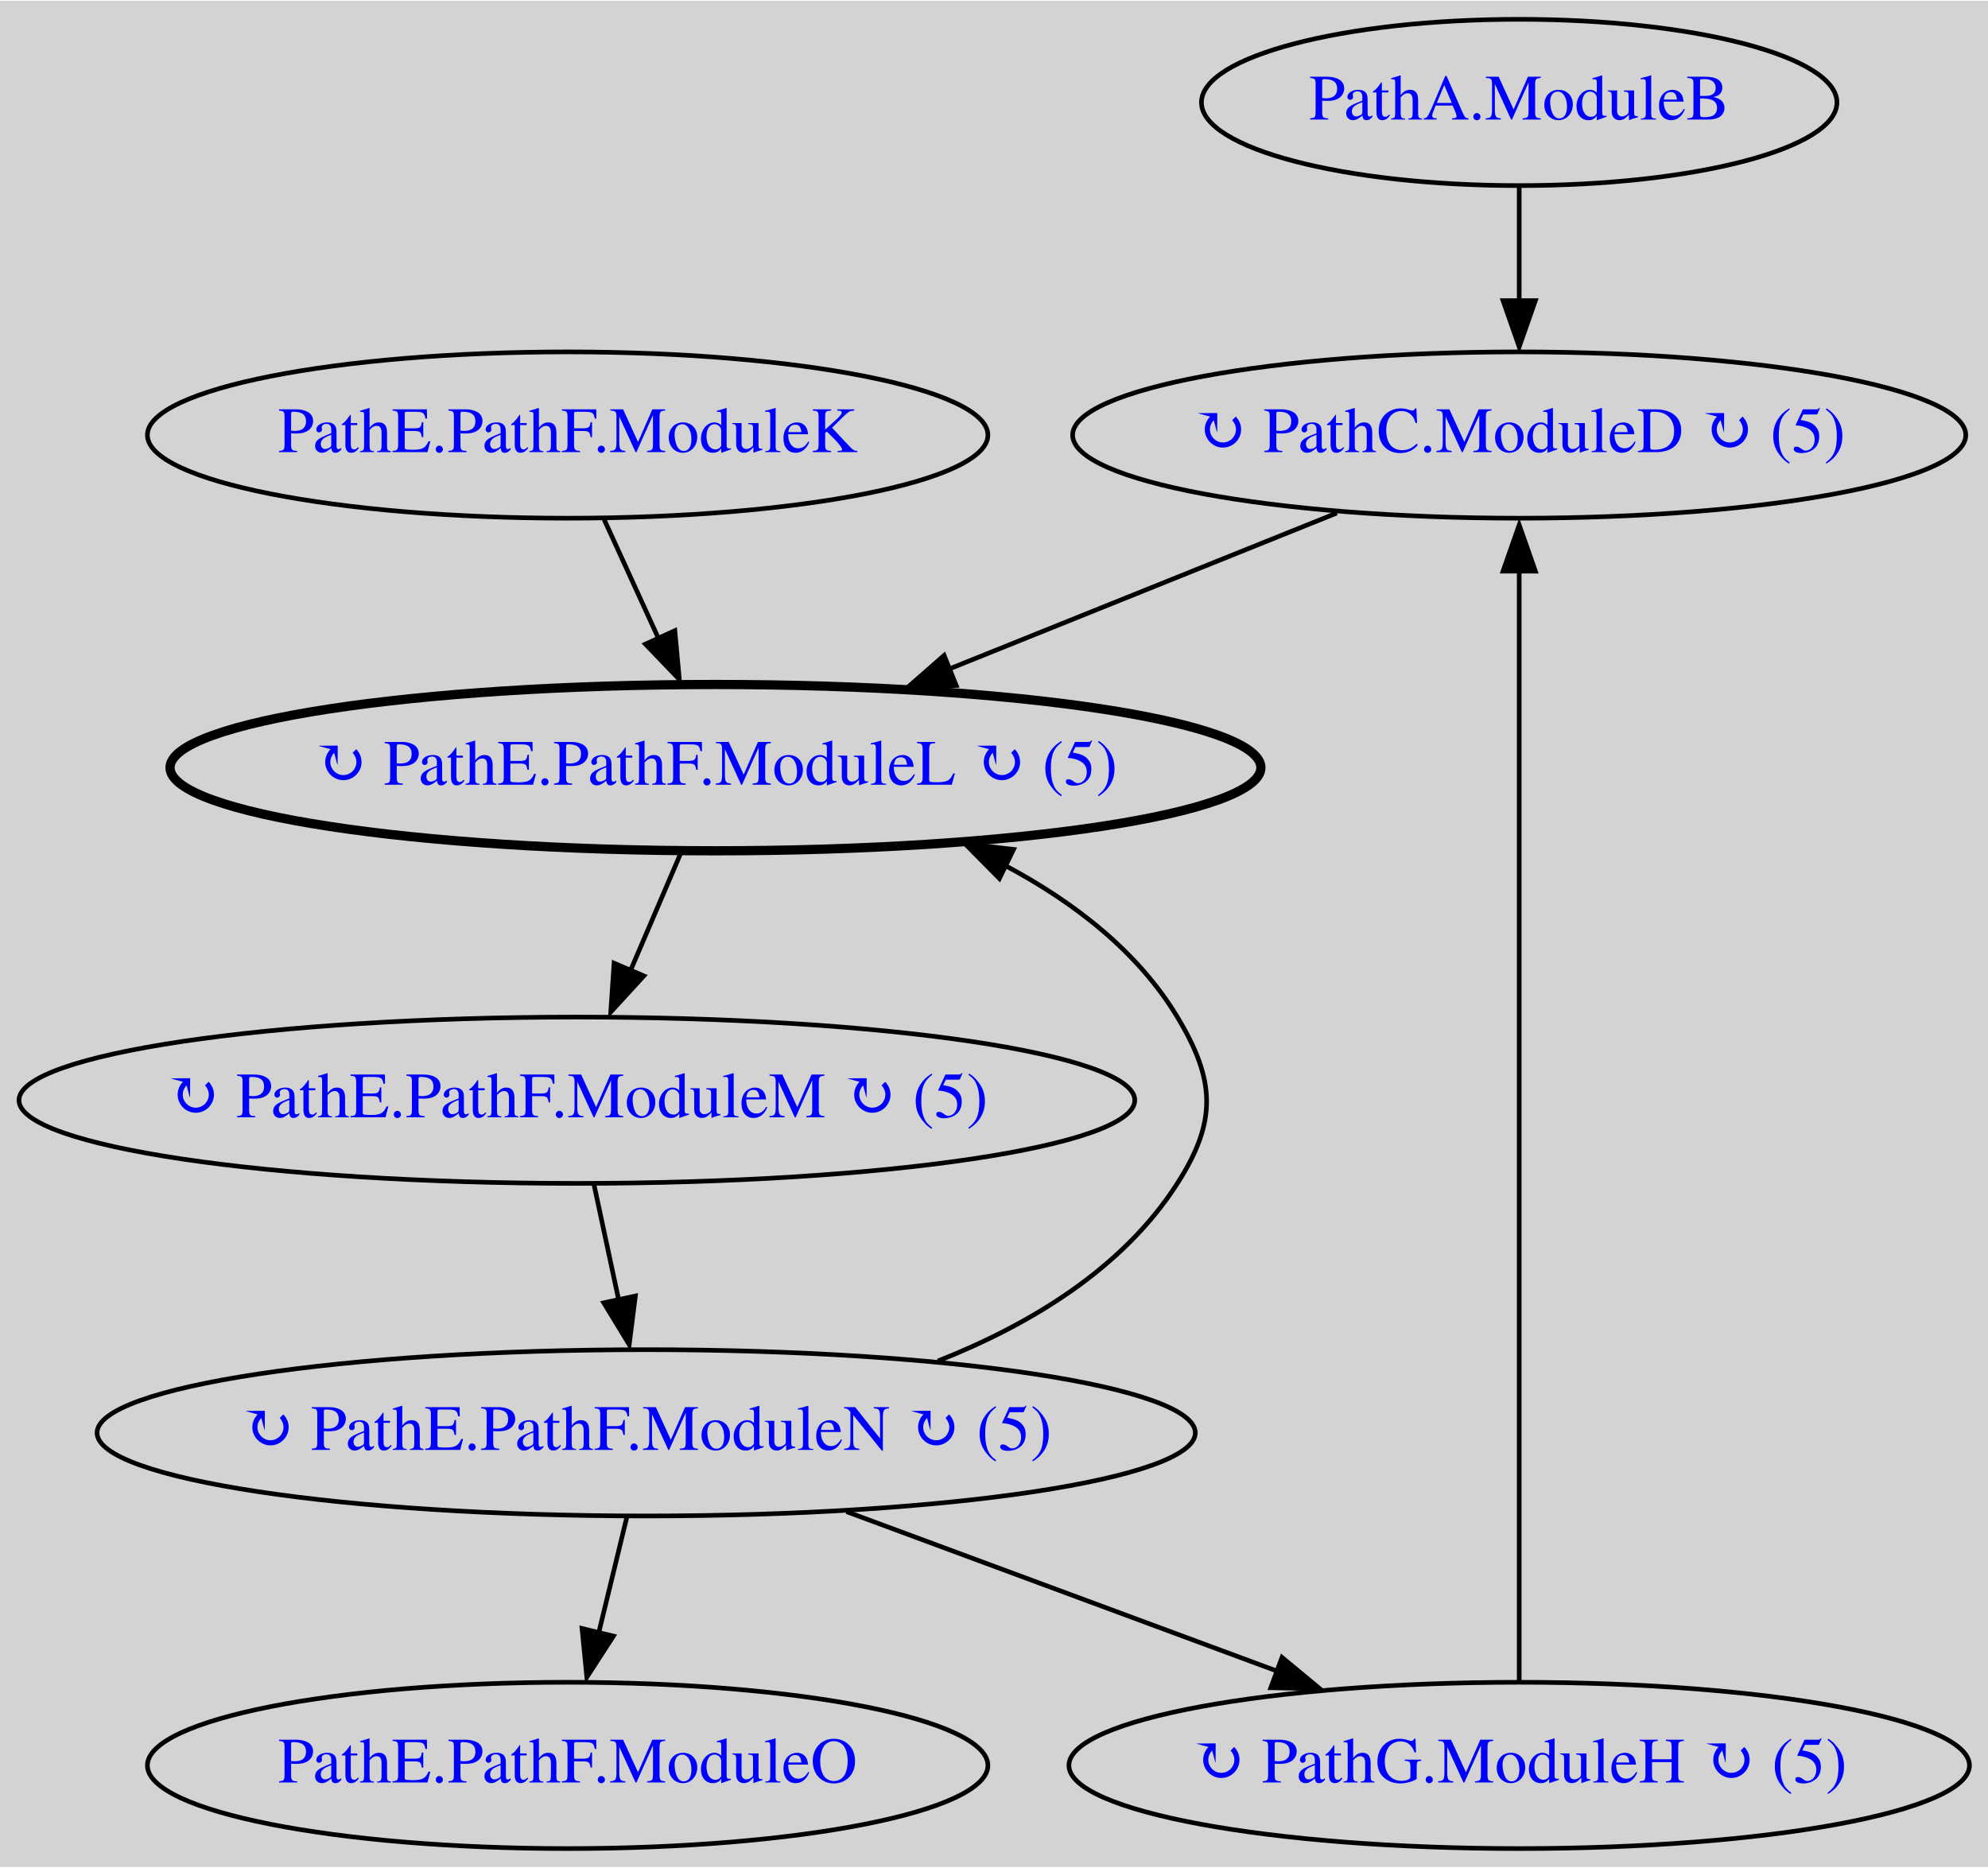
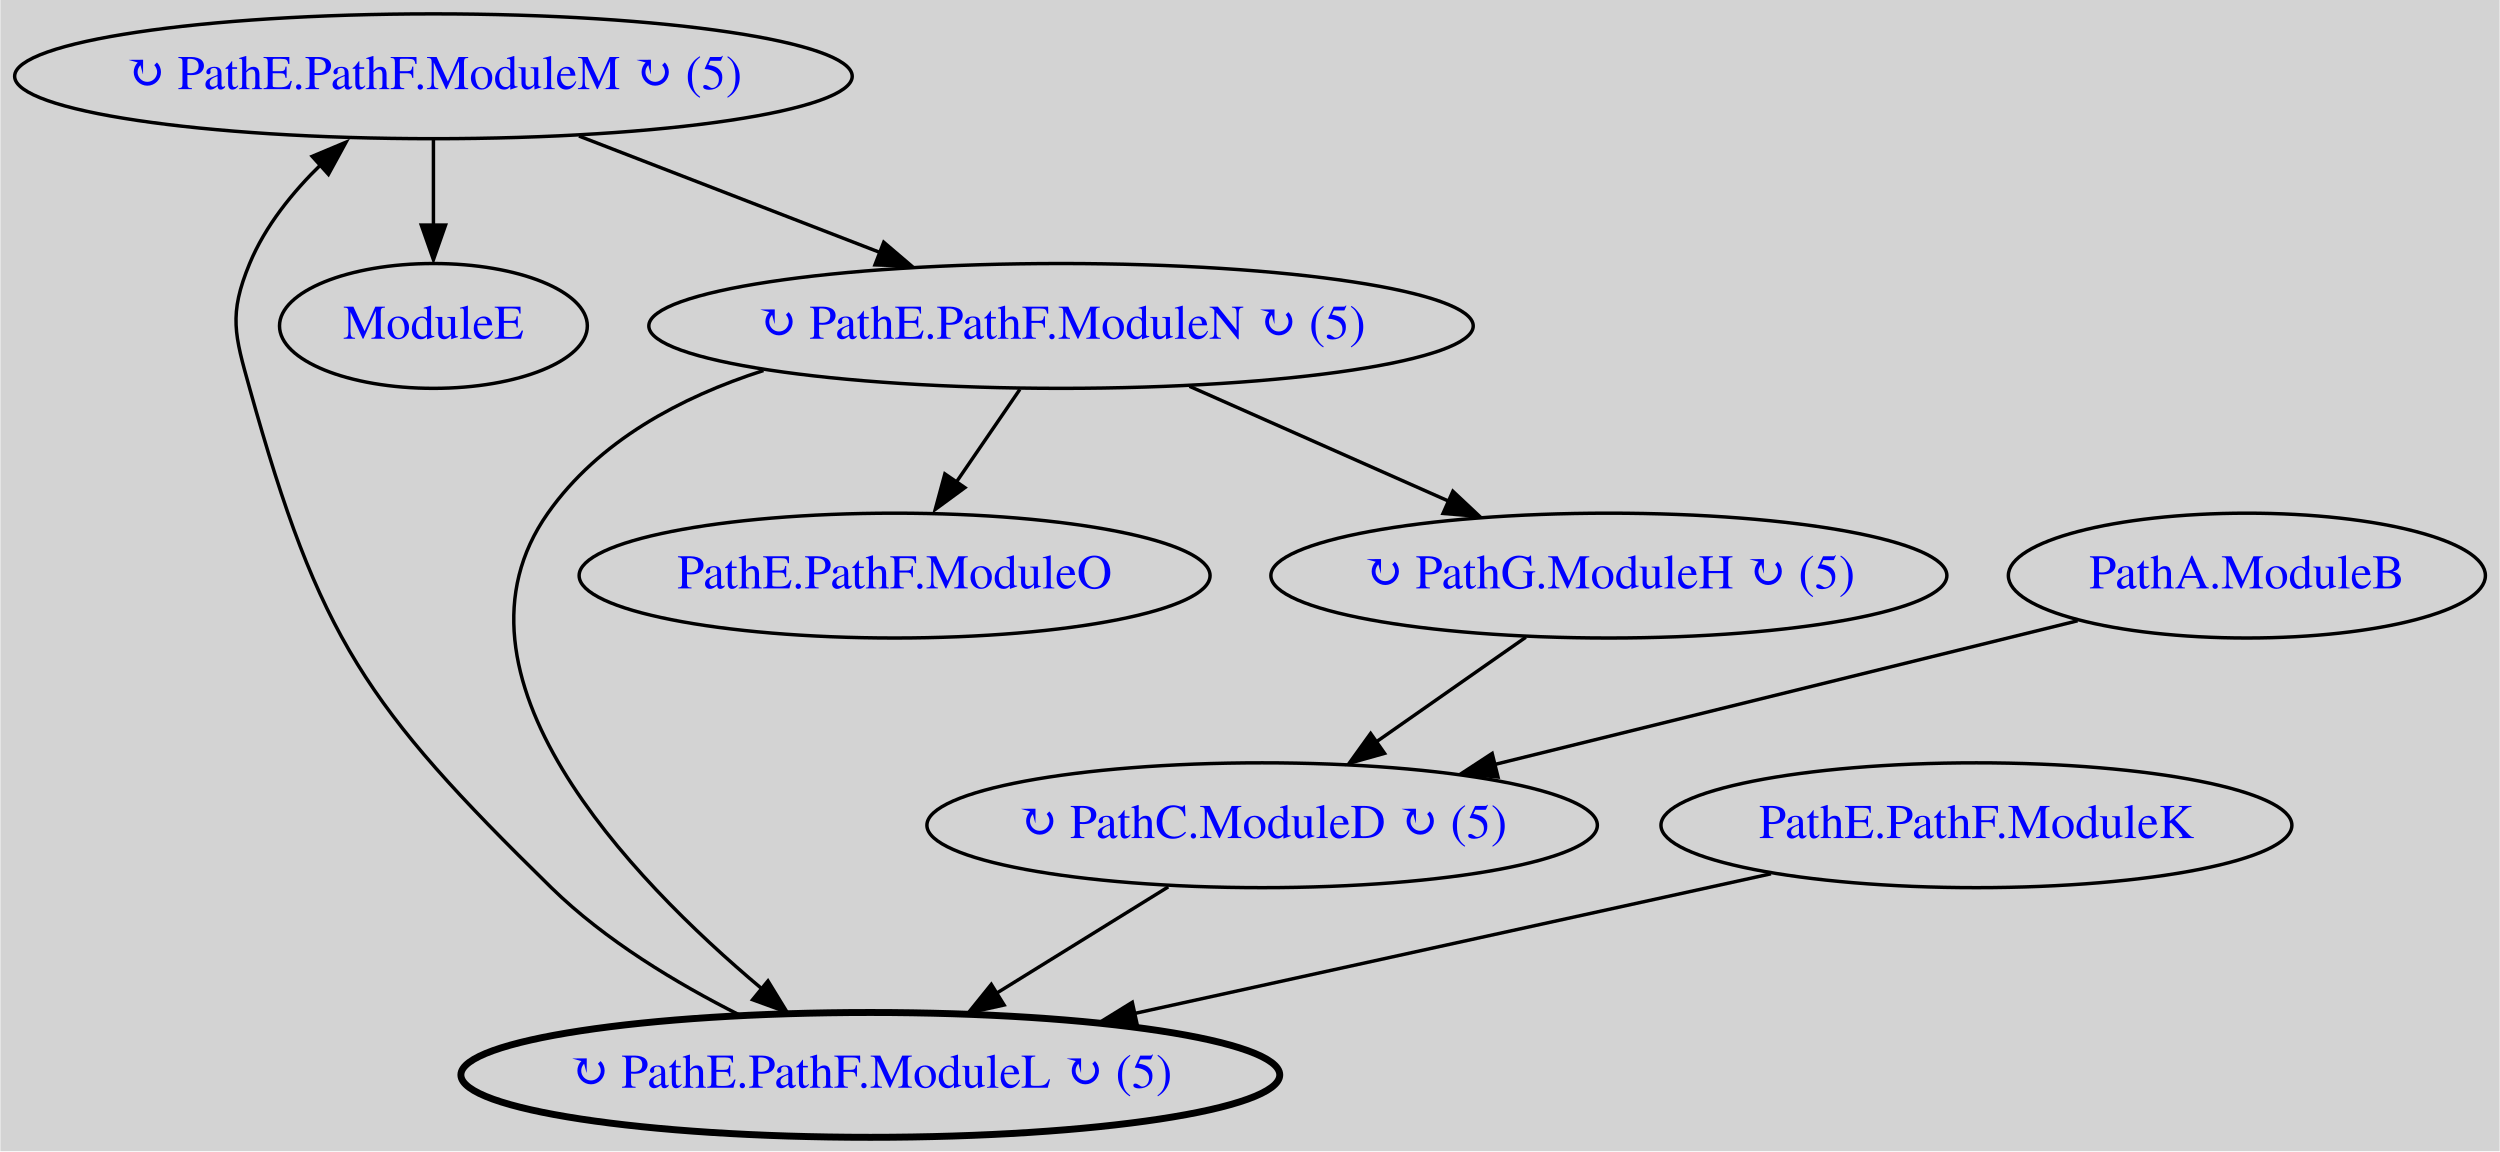
- <svg xmlns="http://www.w3.org/2000/svg" xmlns:xlink="http://www.w3.org/1999/xlink" width="430pt" height="404pt" viewBox="0.00 0.00 430.38 404.00">
-   <g id="graph0" class="graph" transform="scale(1 1) rotate(0) translate(4 400)">
-     <polygon fill="lightgray" stroke="none" points="-4,4 -4,-400 426.38,-400 426.38,4 -4,4" />
+ <svg xmlns="http://www.w3.org/2000/svg" xmlns:xlink="http://www.w3.org/1999/xlink" width="721pt" height="332pt" viewBox="0.00 0.00 720.78 332.00">
+   <g id="graph0" class="graph" transform="scale(1 1) rotate(0) translate(4 328)">
+     <polygon fill="lightgray" stroke="none" points="-4,4 -4,-328 716.78,-328 716.78,4 -4,4" />
    <g id="node1" class="node">
      <g id="a_node1">
-         <a xlink:href="local-PathA.ModuleB.html" xlink:title="PathA.ModuleB">
-           <ellipse fill="none" stroke="black" cx="324.89" cy="-378" rx="68.79" ry="18" />
-           <text text-anchor="middle" x="324.89" y="-374.3" font-family="Times,serif" font-size="14.00" fill="blue">PathA.ModuleB</text>
+         <a xlink:href="local-ModuleE.html" xlink:title="ModuleE">
+           <ellipse fill="none" stroke="black" cx="120.89" cy="-234" rx="44.39" ry="18" />
+           <text text-anchor="middle" x="120.89" y="-230.3" font-family="Times,serif" font-size="14.00" fill="blue">ModuleE</text>
        </a>
      </g>
    </g>
    <g id="node2" class="node">
      <g id="a_node2">
+         <a xlink:href="local-PathA.ModuleB.html" xlink:title="PathA.ModuleB">
+           <ellipse fill="none" stroke="black" cx="643.89" cy="-162" rx="68.79" ry="18" />
+           <text text-anchor="middle" x="643.89" y="-158.3" font-family="Times,serif" font-size="14.00" fill="blue">PathA.ModuleB</text>
+         </a>
+       </g>
+     </g>
+     <g id="node3" class="node">
+       <g id="a_node3">
        <a xlink:href="local-PathC.ModuleD.html" xlink:title="↻ PathC.ModuleD ↻ (5)">
-           <ellipse fill="none" stroke="black" cx="324.89" cy="-306" rx="96.68" ry="18" />
-           <text text-anchor="middle" x="324.89" y="-302.3" font-family="Times,serif" font-size="14.00" fill="blue">↻ PathC.ModuleD ↻ (5)</text>
+           <ellipse fill="none" stroke="black" cx="359.89" cy="-90" rx="96.68" ry="18" />
+           <text text-anchor="middle" x="359.89" y="-86.3" font-family="Times,serif" font-size="14.00" fill="blue">↻ PathC.ModuleD ↻ (5)</text>
        </a>
      </g>
    </g>
    <g id="edge1" class="edge">
-       <path fill="none" stroke="black" d="M324.89,-359.7C324.89,-352.24 324.89,-343.32 324.89,-334.97" />
-       <polygon fill="black" stroke="black" points="328.39,-335.1 324.89,-325.1 321.39,-335.1 328.39,-335.1" />
+       <path fill="none" stroke="black" d="M595.07,-148.97C548.63,-137.52 478.38,-120.21 426.75,-107.48" />
+       <polygon fill="black" stroke="black" points="427.91,-103.91 417.36,-104.92 426.23,-110.71 427.91,-103.91" />
    </g>
-     <g id="node4" class="node">
-       <g id="a_node4">
+     <g id="node5" class="node">
+       <g id="a_node5">
        <a xlink:href="local-PathE.PathF.ModuleL.html" xlink:title="↻ PathE.PathF.ModuleL ↻ (5)">
-           <ellipse fill="none" stroke="black" stroke-width="2" cx="150.89" cy="-234" rx="118.08" ry="18" />
-           <text text-anchor="middle" x="150.89" y="-230.3" font-family="Times,serif" font-size="14.00" fill="blue">↻ PathE.PathF.ModuleL ↻ (5)</text>
+           <ellipse fill="none" stroke="black" stroke-width="2" cx="246.89" cy="-18" rx="118.08" ry="18" />
+           <text text-anchor="middle" x="246.89" y="-14.3" font-family="Times,serif" font-size="14.00" fill="blue">↻ PathE.PathF.ModuleL ↻ (5)</text>
        </a>
      </g>
    </g>
    <g id="edge2" class="edge">
-       <path fill="none" stroke="black" d="M285.41,-289.12C260.51,-279.1 228.13,-266.07 201.37,-255.31" />
-       <polygon fill="black" stroke="black" points="203.01,-251.79 192.42,-251.31 200.39,-258.29 203.01,-251.79" />
+       <path fill="none" stroke="black" d="M332.82,-72.23C317.98,-63.04 299.37,-51.51 283.27,-41.54" />
+       <polygon fill="black" stroke="black" points="285.47,-38.16 275.13,-35.87 281.78,-44.11 285.47,-38.16" />
    </g>
-     <g id="node3" class="node">
-       <g id="a_node3">
+     <g id="node4" class="node">
+       <g id="a_node4">
        <a xlink:href="local-PathE.PathF.ModuleK.html" xlink:title="PathE.PathF.ModuleK">
-           <ellipse fill="none" stroke="black" cx="118.89" cy="-306" rx="90.98" ry="18" />
-           <text text-anchor="middle" x="118.89" y="-302.3" font-family="Times,serif" font-size="14.00" fill="blue">PathE.PathF.ModuleK</text>
+           <ellipse fill="none" stroke="black" cx="565.89" cy="-90" rx="90.98" ry="18" />
+           <text text-anchor="middle" x="565.89" y="-86.3" font-family="Times,serif" font-size="14.00" fill="blue">PathE.PathF.ModuleK</text>
        </a>
      </g>
    </g>
    <g id="edge3" class="edge">
-       <path fill="none" stroke="black" d="M126.8,-287.7C130.36,-279.9 134.66,-270.51 138.62,-261.83" />
-       <polygon fill="black" stroke="black" points="142.1,-263.65 143.07,-253.1 135.73,-260.74 142.1,-263.65" />
+       <path fill="none" stroke="black" d="M506.64,-76C454.84,-64.63 379.32,-48.06 323.05,-35.71" />
+       <polygon fill="black" stroke="black" points="323.94,-32.1 313.42,-33.38 322.44,-38.94 323.94,-32.1" />
    </g>
-     <g id="node5" class="node">
-       <g id="a_node5">
+     <g id="node6" class="node">
+       <g id="a_node6">
        <a xlink:href="local-PathE.PathF.ModuleM.html" xlink:title="↻ PathE.PathF.ModuleM ↻ (5)">
-           <ellipse fill="none" stroke="black" cx="120.89" cy="-162" rx="120.78" ry="18" />
-           <text text-anchor="middle" x="120.89" y="-158.3" font-family="Times,serif" font-size="14.00" fill="blue">↻ PathE.PathF.ModuleM ↻ (5)</text>
+           <ellipse fill="none" stroke="black" cx="120.89" cy="-306" rx="120.78" ry="18" />
+           <text text-anchor="middle" x="120.89" y="-302.3" font-family="Times,serif" font-size="14.00" fill="blue">↻ PathE.PathF.ModuleM ↻ (5)</text>
        </a>
      </g>
    </g>
    <g id="edge4" class="edge">
-       <path fill="none" stroke="black" d="M143.47,-215.7C140.17,-207.98 136.19,-198.71 132.51,-190.11" />
-       <polygon fill="black" stroke="black" points="135.38,-188.92 128.22,-181.1 128.94,-191.67 135.38,-188.92" />
+       <path fill="none" stroke="black" d="M209.06,-35.33C191.19,-44.33 170.43,-56.78 154.89,-72 101.47,-124.32 87.96,-143.97 67.89,-216 63.59,-231.41 61.77,-237.22 67.89,-252 72.38,-262.84 80.28,-272.62 88.64,-280.74" />
+       <polygon fill="black" stroke="black" points="85.92,-282.91 95.69,-287 90.61,-277.71 85.92,-282.91" />
    </g>
-     <g id="node6" class="node">
-       <g id="a_node6">
+     <g id="edge5" class="edge">
+       <path fill="none" stroke="black" d="M120.89,-287.7C120.89,-280.24 120.89,-271.32 120.89,-262.97" />
+       <polygon fill="black" stroke="black" points="124.39,-263.1 120.89,-253.1 117.39,-263.1 124.39,-263.1" />
+     </g>
+     <g id="node7" class="node">
+       <g id="a_node7">
        <a xlink:href="local-PathE.PathF.ModuleN.html" xlink:title="↻ PathE.PathF.ModuleN ↻ (5)">
-           <ellipse fill="none" stroke="black" cx="135.89" cy="-90" rx="118.88" ry="18" />
-           <text text-anchor="middle" x="135.89" y="-86.3" font-family="Times,serif" font-size="14.00" fill="blue">↻ PathE.PathF.ModuleN ↻ (5)</text>
+           <ellipse fill="none" stroke="black" cx="301.89" cy="-234" rx="118.88" ry="18" />
+           <text text-anchor="middle" x="301.89" y="-230.3" font-family="Times,serif" font-size="14.00" fill="blue">↻ PathE.PathF.ModuleN ↻ (5)</text>
        </a>
      </g>
    </g>
-     <g id="edge5" class="edge">
-       <path fill="none" stroke="black" d="M124.6,-143.7C126.21,-136.15 128.15,-127.12 129.96,-118.68" />
-       <polygon fill="black" stroke="black" points="133.55,-119.62 132.22,-109.1 126.71,-118.15 133.55,-119.62" />
-     </g>
    <g id="edge6" class="edge">
-       <path fill="none" stroke="black" d="M199.05,-105.55C219.1,-113.47 239.1,-125.58 250.89,-144 259.52,-157.47 259.14,-166.29 250.89,-180 242.29,-194.29 228.39,-204.94 213.66,-212.78" />
-       <polygon fill="black" stroke="black" points="212.36,-210 204.91,-217.53 215.43,-216.3 212.36,-210" />
-     </g>
-     <g id="node7" class="node">
-       <g id="a_node7">
-         <a xlink:href="local-PathE.PathF.ModuleO.html" xlink:title="PathE.PathF.ModuleO">
-           <ellipse fill="none" stroke="black" cx="118.89" cy="-18" rx="90.98" ry="18" />
-           <text text-anchor="middle" x="118.89" y="-14.3" font-family="Times,serif" font-size="14.00" fill="blue">PathE.PathF.ModuleO</text>
-         </a>
-       </g>
+       <path fill="none" stroke="black" d="M162.87,-288.76C188.71,-278.77 222.03,-265.88 249.58,-255.23" />
+       <polygon fill="black" stroke="black" points="250.76,-258.14 258.82,-251.27 248.23,-251.61 250.76,-258.14" />
    </g>
    <g id="edge7" class="edge">
-       <path fill="none" stroke="black" d="M131.69,-71.7C129.85,-64.15 127.66,-55.12 125.61,-46.68" />
-       <polygon fill="black" stroke="black" points="128.8,-46 123.04,-37.1 122,-47.65 128.8,-46" />
+       <path fill="none" stroke="black" d="M216.07,-221.14C192.03,-213.42 168.5,-200.75 153.89,-180 121.24,-133.62 177.22,-75.06 215.55,-42.89" />
+       <polygon fill="black" stroke="black" points="217.37,-45.1 222.9,-36.06 212.94,-39.68 217.37,-45.1" />
    </g>
    <g id="node8" class="node">
      <g id="a_node8">
-         <a xlink:href="local-PathG.ModuleH.html" xlink:title="↻ PathG.ModuleH ↻ (5)">
-           <ellipse fill="none" stroke="black" cx="324.89" cy="-18" rx="97.48" ry="18" />
-           <text text-anchor="middle" x="324.89" y="-14.3" font-family="Times,serif" font-size="14.00" fill="blue">↻ PathG.ModuleH ↻ (5)</text>
+         <a xlink:href="local-PathE.PathF.ModuleO.html" xlink:title="PathE.PathF.ModuleO">
+           <ellipse fill="none" stroke="black" cx="253.89" cy="-162" rx="90.98" ry="18" />
+           <text text-anchor="middle" x="253.89" y="-158.3" font-family="Times,serif" font-size="14.00" fill="blue">PathE.PathF.ModuleO</text>
        </a>
      </g>
    </g>
    <g id="edge8" class="edge">
-       <path fill="none" stroke="black" d="M179.25,-72.94C207.03,-62.65 243.26,-49.23 272.63,-38.36" />
-       <polygon fill="black" stroke="black" points="273.54,-41.38 281.71,-34.62 271.11,-34.81 273.54,-41.38" />
+       <path fill="none" stroke="black" d="M290.02,-215.7C284.5,-207.64 277.82,-197.89 271.71,-188.98" />
+       <polygon fill="black" stroke="black" points="274.16,-187.37 265.62,-181.1 268.39,-191.33 274.16,-187.37" />
+     </g>
+     <g id="node9" class="node">
+       <g id="a_node9">
+         <a xlink:href="local-PathG.ModuleH.html" xlink:title="↻ PathG.ModuleH ↻ (5)">
+           <ellipse fill="none" stroke="black" cx="459.89" cy="-162" rx="97.48" ry="18" />
+           <text text-anchor="middle" x="459.89" y="-158.3" font-family="Times,serif" font-size="14.00" fill="blue">↻ PathG.ModuleH ↻ (5)</text>
+         </a>
+       </g>
    </g>
    <g id="edge9" class="edge">
-       <path fill="none" stroke="black" d="M324.89,-36.23C324.89,-83.94 324.89,-218.09 324.89,-276.84" />
-       <polygon fill="black" stroke="black" points="321.39,-276.54 324.89,-286.54 328.39,-276.54 321.39,-276.54" />
+       <path fill="none" stroke="black" d="M338.93,-216.59C361.28,-206.69 389.94,-193.99 413.75,-183.44" />
+       <polygon fill="black" stroke="black" points="414.9,-186.32 422.62,-179.07 412.06,-179.92 414.9,-186.32" />
+     </g>
+     <g id="edge10" class="edge">
+       <path fill="none" stroke="black" d="M435.94,-144.23C423.04,-135.21 406.95,-123.94 392.88,-114.1" />
+       <polygon fill="black" stroke="black" points="395.19,-110.74 384.99,-107.87 391.18,-116.47 395.19,-110.74" />
    </g>
  </g>
</svg>
